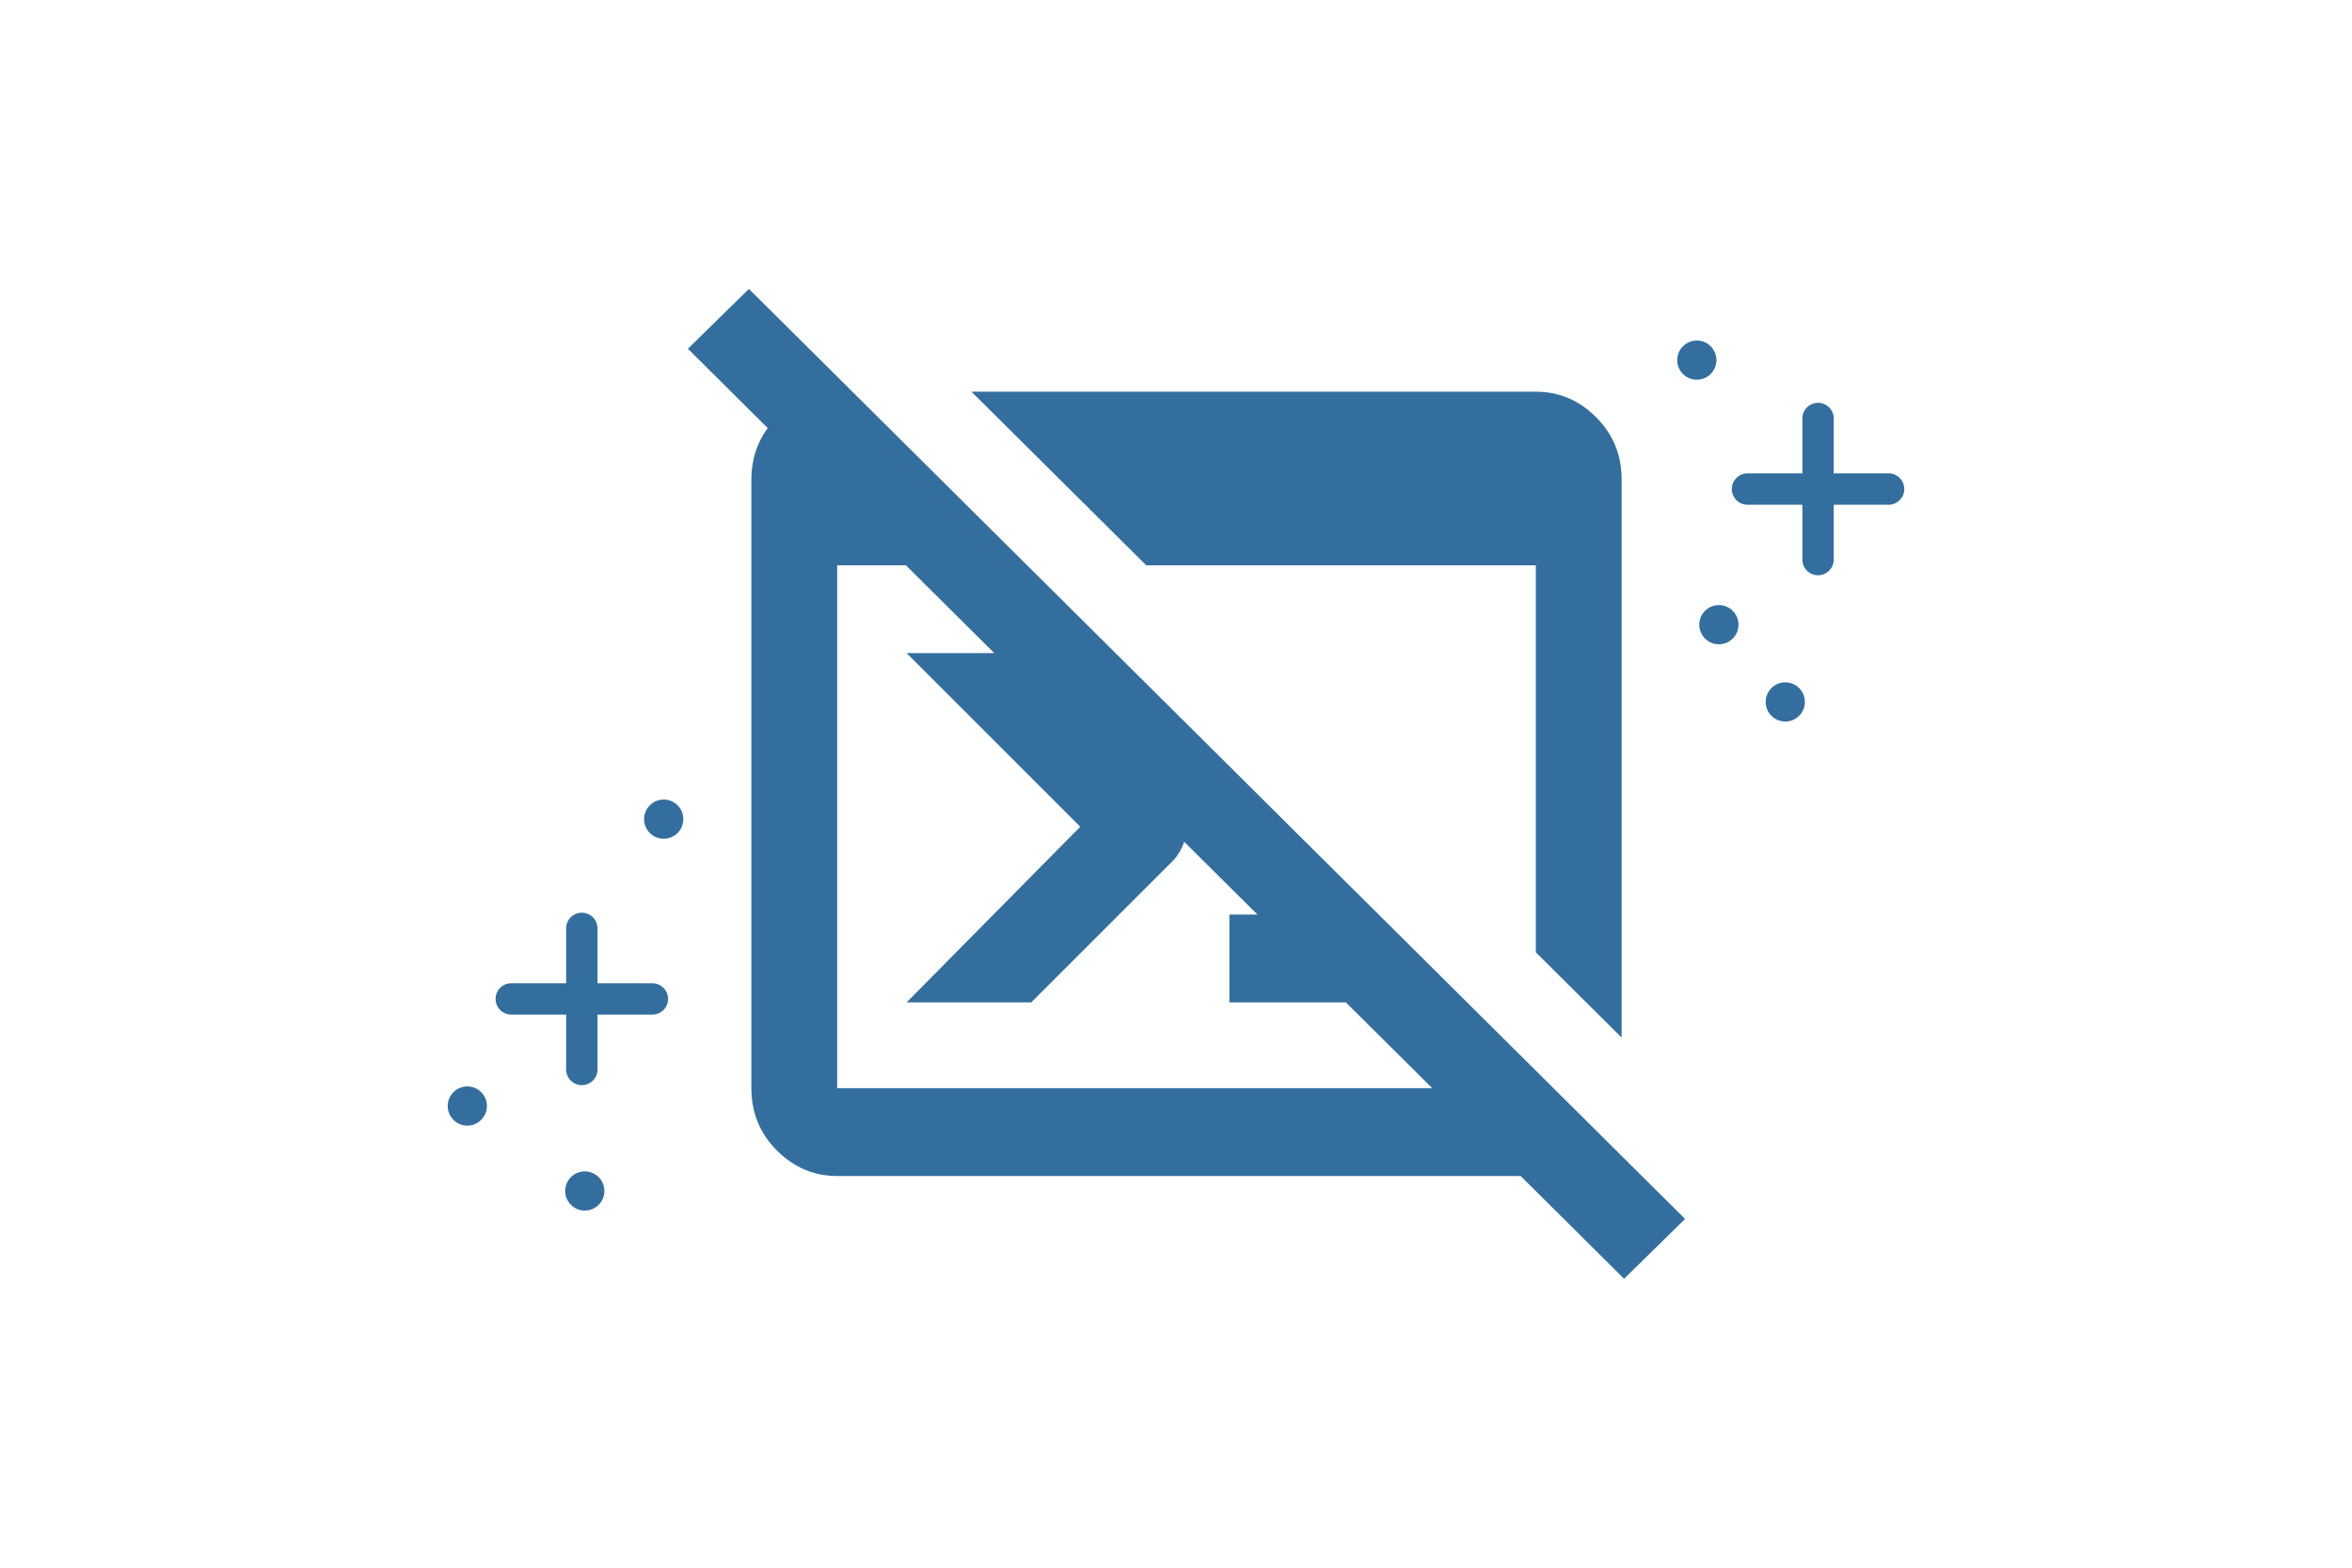
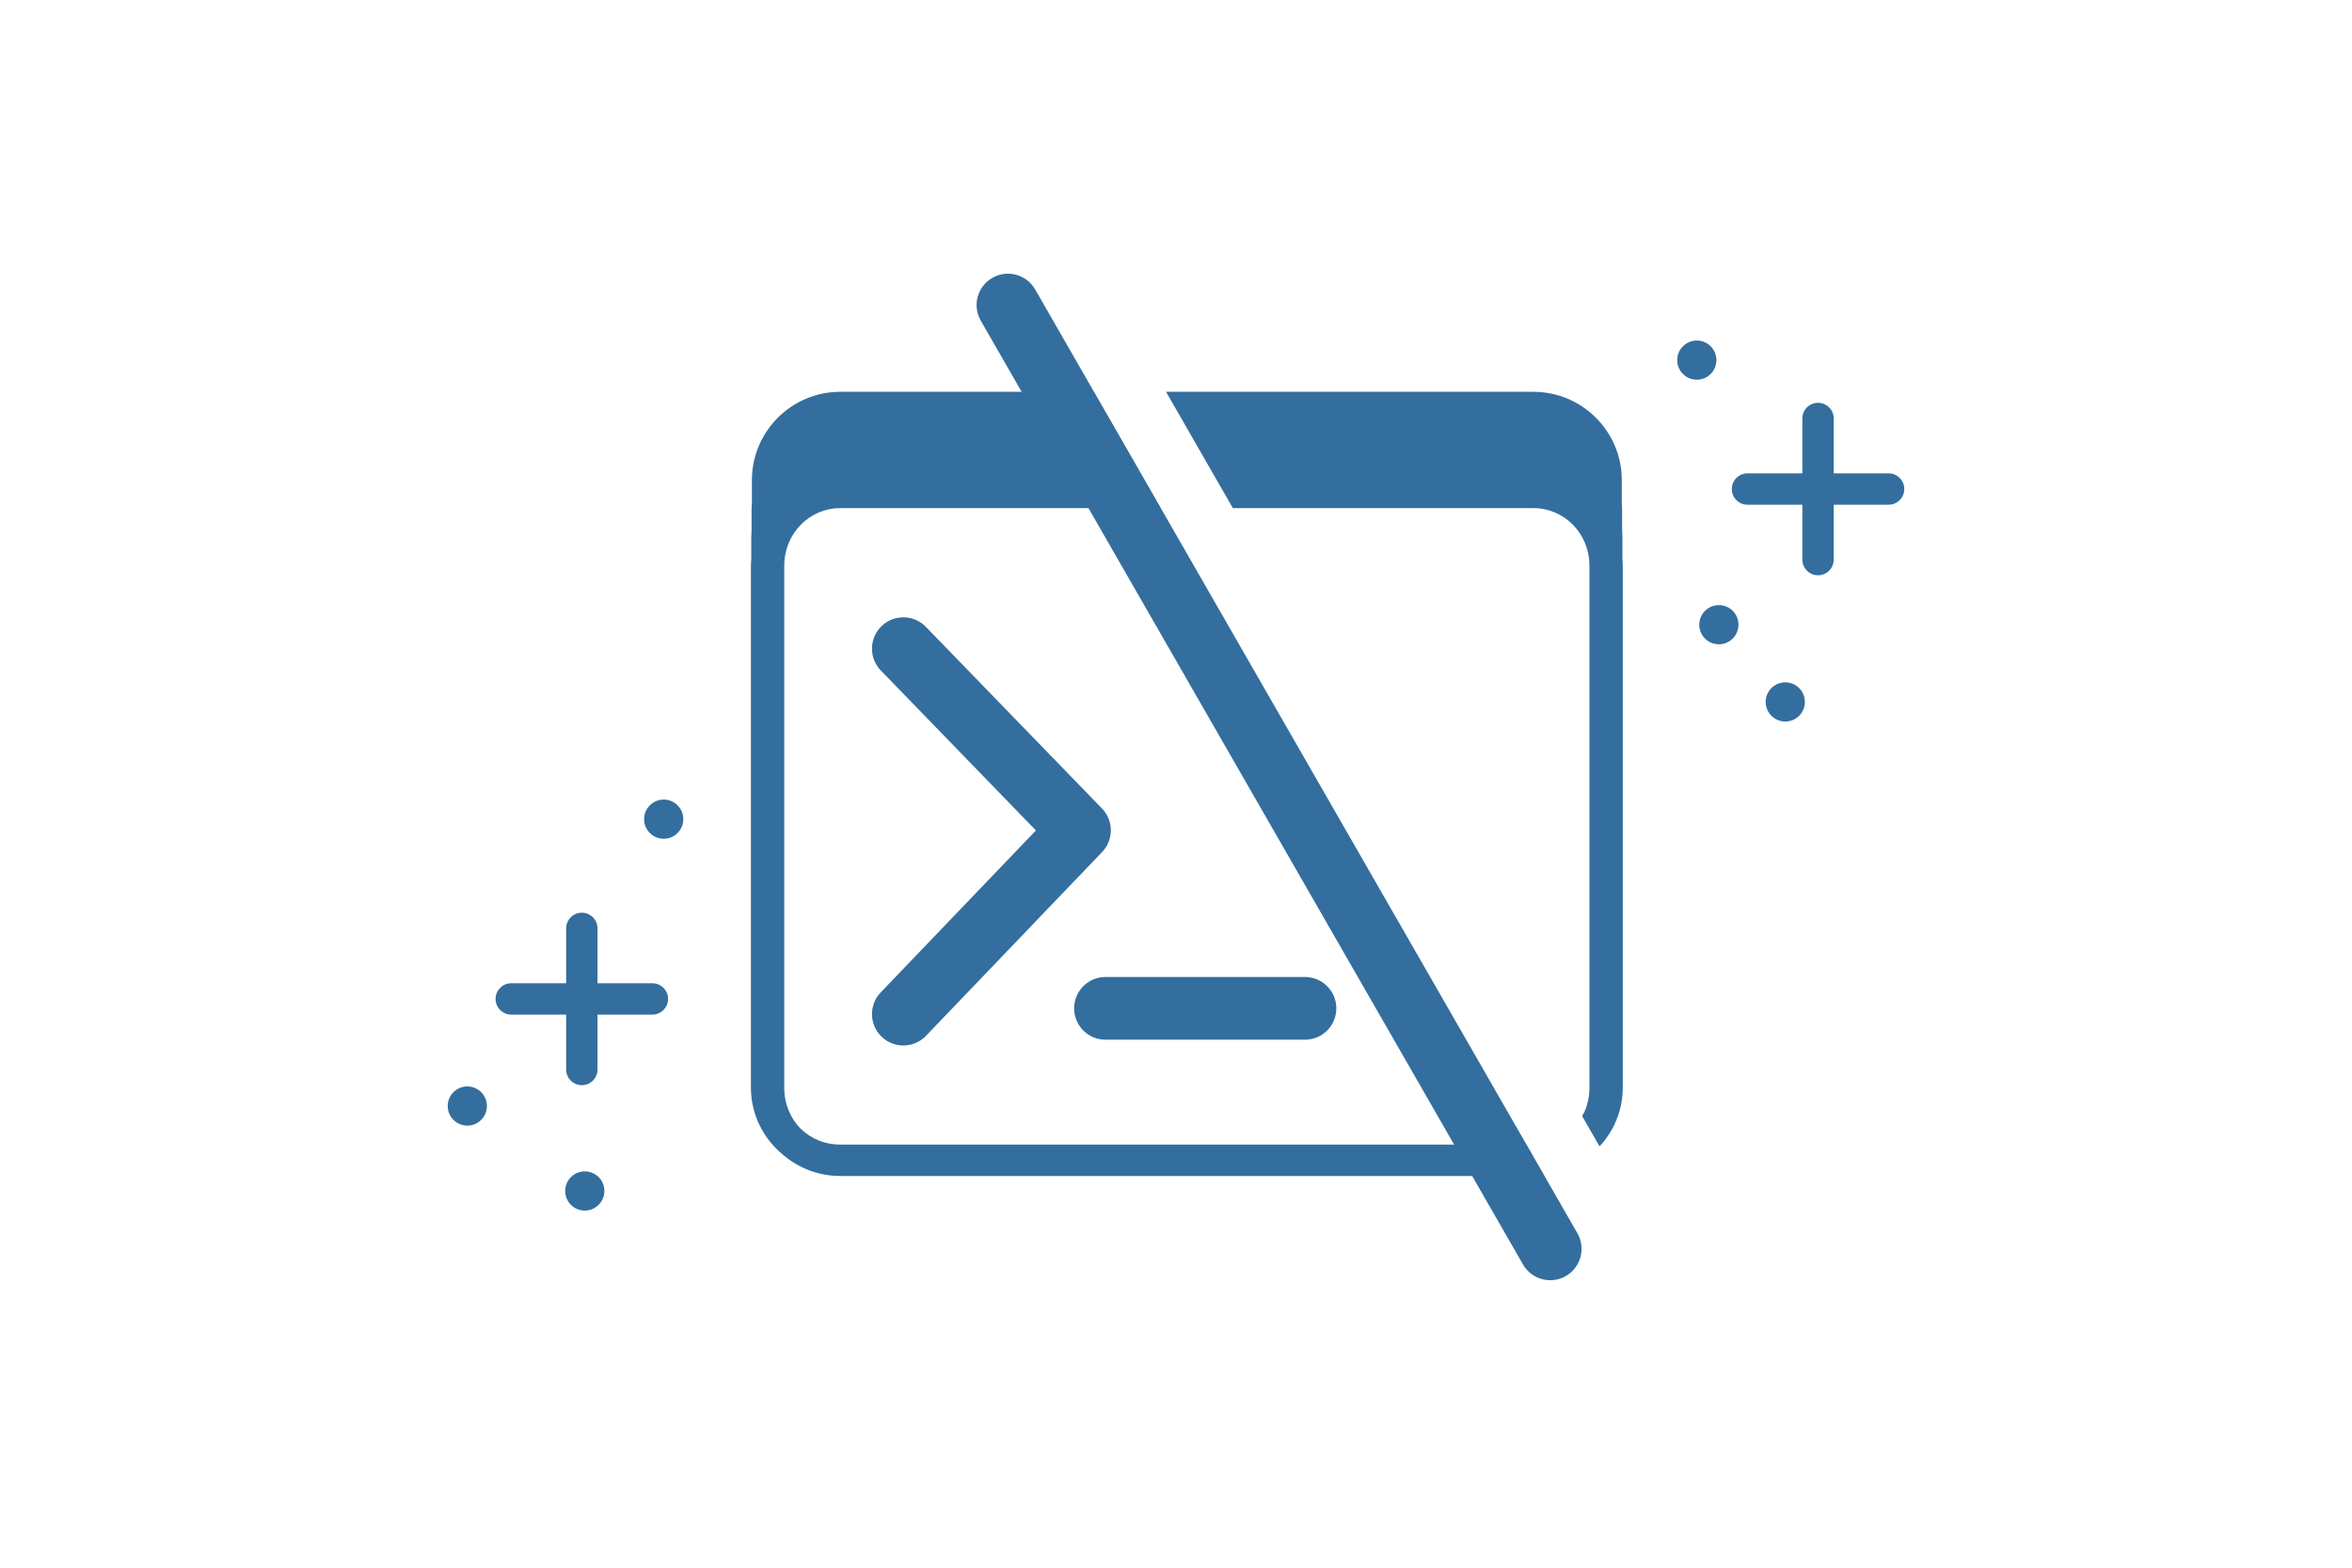
- <svg xmlns="http://www.w3.org/2000/svg" xml:space="preserve" width="300" height="200" fill="none">
-   <path d="m95.525 36.86-7.78 7.633 10.177 10.113c-1.382 1.887-2.084 4.074-2.084 6.569v77.652c0 3.127 1.084 5.776 3.256 7.947 2.171 2.172 4.734 3.258 7.687 3.258h87.182l13.191 13.108 7.78-7.633zm120.905 6.584a2.5 2.5 0 1 0 0 5 2.5 2.5 0 0 0 0-5zm-92.52 6.526 22.293 22.15h49.695v49.377l10.944 10.873V61.175c0-3.127-1.085-5.776-3.256-7.947-2.172-2.172-4.734-3.258-7.688-3.258zm107.983 1.42a2 2 0 0 0-2 2v7h-7a2 2 0 1 0 0 4h7v7a2 2 0 1 0 4 0v-7h7a2 2 0 1 0 0-4h-7v-7a2 2 0 0 0-2-2zM106.78 72.12h8.768l11.275 11.203h-11.183l22.148 22.15-22.148 22.409h15.896l18.24-18.24a6.44 6.44 0 0 0 1.266-2.254l9.352 9.29h-3.583v11.204h14.858l11.016 10.945H106.78zm112.465 5.076a2.5 2.5 0 1 0 0 5 2.5 2.5 0 0 0 0-5zm-134.588 24.81a2.5 2.5 0 1 0 0 5 2.5 2.5 0 0 0 0-5zM74.213 116.44a2 2 0 0 0-2 2v7h-7a2 2 0 1 0 0 4h7v7a2 2 0 1 0 4 0v-7h7a2 2 0 1 0 0-4h-7v-7a2 2 0 0 0-2-2zm-14.606 22.163a2.5 2.5 0 1 0 0 5 2.5 2.5 0 0 0 0-5zM74.59 149.44a2.5 2.5 0 1 0 0 5 2.5 2.5 0 0 0 0-5zM227.714 87.05a2.5 2.5 0 1 0 0 5 2.5 2.5 0 0 0 0-5z" style="fill:#336e9e" />
+ <svg xmlns="http://www.w3.org/2000/svg" xml:space="preserve" width="300" height="200" fill="none" version="1.1" id="svg1">
+   <defs id="defs1" />
+   <g id="g26">
+     <path d="m 196.916,149.939 -2.248,-3.914 h -87.498 c -0.494,0 -0.974,-0.047 -1.438,-0.139 -0.463,-0.091 -0.909,-0.227 -1.334,-0.4 -0.425,-0.174 -0.828,-0.388 -1.207,-0.635 -0.379,-0.247 -0.734,-0.528 -1.059,-0.84 -0.322,-0.328 -0.614,-0.689 -0.871,-1.078 -0.257,-0.389 -0.48,-0.808 -0.662,-1.25 -0.182,-0.442 -0.325,-0.909 -0.422,-1.396 -0.096,-0.488 -0.146,-0.998 -0.146,-1.523 V 72.205 c 0,-0.53 0.051,-1.042 0.148,-1.533 0.098,-0.491 0.241,-0.963 0.426,-1.408 0.184,-0.445 0.409,-0.865 0.67,-1.256 0.261,-0.391 0.557,-0.753 0.883,-1.082 0.326,-0.329 0.682,-0.624 1.062,-0.883 0.381,-0.259 0.786,-0.482 1.211,-0.662 0.425,-0.18 0.87,-0.32 1.328,-0.414 0.458,-0.094 0.929,-0.143 1.41,-0.143 h 40.857 l -8.523,-14.838 h -32.334 c -0.388,0 -0.77,0.02 -1.148,0.059 -0.378,0.039 -0.751,0.095 -1.117,0.17 -0.366,0.075 -0.726,0.169 -1.078,0.279 -0.352,0.11 -0.698,0.236 -1.035,0.379 -0.337,0.143 -0.665,0.303 -0.984,0.477 -0.319,0.174 -0.628,0.362 -0.928,0.564 -0.3,0.203 -0.589,0.419 -0.867,0.648 -0.278,0.23 -0.546,0.473 -0.801,0.729 -0.255,0.255 -0.499,0.522 -0.729,0.801 -0.23,0.278 -0.446,0.567 -0.648,0.867 -0.203,0.3 -0.391,0.611 -0.564,0.93 -0.174,0.319 -0.334,0.646 -0.477,0.982 -0.143,0.337 -0.269,0.683 -0.379,1.035 -0.11,0.352 -0.204,0.712 -0.279,1.078 -0.075,0.366 -0.131,0.739 -0.17,1.117 -0.039,0.378 -0.059,0.761 -0.059,1.148 v 2.992 c -0.019,0.264 -0.041,0.528 -0.041,0.797 v 2.686 c -0.017,0.25 -0.039,0.498 -0.039,0.752 v 2.842 c -0.024,0.294 -0.045,0.588 -0.045,0.887 v 66.559 c 0,0.424 0.024,0.844 0.072,1.258 0.048,0.414 0.119,0.821 0.213,1.221 0.093,0.4 0.209,0.794 0.346,1.178 0.137,0.384 0.294,0.758 0.471,1.123 0.177,0.365 0.374,0.718 0.59,1.061 0.215,0.342 0.45,0.673 0.701,0.99 0.251,0.317 0.518,0.621 0.803,0.91 0.284,0.289 0.585,0.564 0.9,0.822 0.492,0.42 1.019,0.799 1.578,1.131 0.559,0.332 1.149,0.615 1.764,0.848 0.307,0.116 0.622,0.219 0.941,0.309 0.319,0.089 0.644,0.166 0.975,0.227 0.33,0.061 0.664,0.107 1.004,0.139 0.34,0.031 0.684,0.047 1.031,0.047 h 88.428 c 0.348,0 0.691,-0.016 1.031,-0.047 0.097,-0.009 0.191,-0.028 0.287,-0.039 z" style="fill:#336e9e;stroke-linecap:round;stroke-linejoin:round" id="path25" />
+     <path d="m 148.73,49.986 8.521,14.838 h 38.346 c 0.481,0 0.952,0.048 1.41,0.143 0.458,0.094 0.903,0.234 1.328,0.414 0.425,0.18 0.83,0.403 1.211,0.662 0.381,0.259 0.737,0.554 1.062,0.883 0.326,0.329 0.622,0.691 0.883,1.082 0.261,0.391 0.485,0.811 0.67,1.256 0.184,0.445 0.328,0.917 0.426,1.408 0.098,0.491 0.148,1.004 0.148,1.533 v 66.559 c 0,0.527 -0.052,1.037 -0.148,1.525 -0.097,0.489 -0.237,0.955 -0.42,1.398 -0.101,0.245 -0.242,0.462 -0.367,0.691 l 2.219,3.865 c 0.198,-0.214 0.398,-0.426 0.578,-0.654 0.251,-0.317 0.484,-0.648 0.699,-0.99 0.215,-0.342 0.413,-0.696 0.59,-1.061 0.177,-0.364 0.332,-0.739 0.469,-1.123 0.136,-0.384 0.252,-0.776 0.346,-1.176 0.093,-0.4 0.165,-0.807 0.213,-1.221 0.048,-0.413 0.072,-0.832 0.072,-1.256 V 72.205 c 0,-0.299 -0.021,-0.593 -0.045,-0.887 v -2.842 c 0,-0.254 -0.022,-0.502 -0.039,-0.752 v -2.686 c 0,-0.269 -0.022,-0.533 -0.041,-0.797 V 61.25 c 0,-0.388 -0.02,-0.77 -0.059,-1.148 -0.039,-0.378 -0.095,-0.751 -0.17,-1.117 -0.075,-0.366 -0.169,-0.726 -0.279,-1.078 -0.11,-0.352 -0.236,-0.698 -0.379,-1.035 -0.143,-0.337 -0.303,-0.665 -0.477,-0.984 -0.174,-0.319 -0.362,-0.628 -0.564,-0.928 -0.203,-0.3 -0.419,-0.589 -0.648,-0.867 -0.23,-0.278 -0.473,-0.546 -0.729,-0.801 -0.255,-0.255 -0.522,-0.499 -0.801,-0.729 -0.278,-0.23 -0.568,-0.446 -0.867,-0.648 -0.3,-0.203 -0.609,-0.391 -0.928,-0.564 -0.319,-0.174 -0.648,-0.334 -0.984,-0.477 -0.337,-0.143 -0.683,-0.269 -1.035,-0.379 -0.352,-0.11 -0.712,-0.204 -1.078,-0.279 -0.366,-0.075 -0.739,-0.131 -1.117,-0.17 -0.378,-0.039 -0.761,-0.059 -1.148,-0.059 z" style="fill:#336e9e;stroke-linecap:round;stroke-linejoin:round" id="path19" />
+     <path style="fill:#336e9e" d="m 227.714,87.05 a 2.5,2.5 0 1 0 0,5 2.5,2.5 0 0 0 0,-5 z" id="path16" />
+     <path style="fill:#336e9e" d="m 74.59,149.44 a 2.5,2.5 0 1 0 0,5 2.5,2.5 0 0 0 0,-5 z" id="path15" />
+     <path style="fill:#336e9e" d="m 59.607,138.603 a 2.5,2.5 0 1 0 0,5 2.5,2.5 0 0 0 0,-5 z" id="path14" />
+     <path style="fill:#336e9e" d="m 74.213,116.44 a 2,2 0 0 0 -2,2 v 7 h -7 a 2,2 0 1 0 0,4 h 7 v 7 a 2,2 0 1 0 4,0 v -7 h 7 a 2,2 0 1 0 0,-4 h -7 v -7 a 2,2 0 0 0 -2,-2 z" id="path13" />
+     <path style="fill:#336e9e" d="m 84.657,102.006 a 2.5,2.5 0 1 0 0,5 2.5,2.5 0 0 0 0,-5 z" id="path12" />
+     <path style="fill:#336e9e" d="m 219.245,77.196 a 2.5,2.5 0 1 0 0,5 2.5,2.5 0 0 0 0,-5 z" id="path11" />
+     <path style="fill:#336e9e" d="m 231.893,51.39 a 2,2 0 0 0 -2,2 v 7 h -7 a 2,2 0 1 0 0,4 h 7 v 7 a 2,2 0 1 0 4,0 v -7 h 7 a 2,2 0 1 0 0,-4 h -7 v -7 a 2,2 0 0 0 -2,-2 z" id="path9" />
+     <path style="fill:#336e9e" d="m 216.43,43.444 a 2.5,2.5 0 1 0 0,5 2.5,2.5 0 0 0 0,-5 z" id="path7" />
+     <path style="stroke:#336e9e;stroke-width:8;stroke-linecap:round;stroke-linejoin:round;stroke-dasharray:none" d="M 115.223,82.755 137.688,105.931 115.223,129.377" id="path4" />
+     <path style="stroke:#336e9e;stroke-width:8;stroke-linecap:round;stroke-linejoin:round;stroke-dasharray:none" d="m 141.008,128.641 h 25.442" id="path5" />
+     <path style="color:#000000;fill:#336e9e;stroke-linecap:round;stroke-linejoin:round;-inkscape-stroke:none" d="m 129.611,35.055 a 4,4 0 0 0 -3.037,0.393 4,4 0 0 0 -1.477,5.461 l 69.164,120.408 a 4,4 0 0 0 5.461,1.477 4,4 0 0 0 1.477,-5.461 L 132.035,36.924 a 4,4 0 0 0 -2.424,-1.869 z" id="path3" />
+   </g>
</svg>
